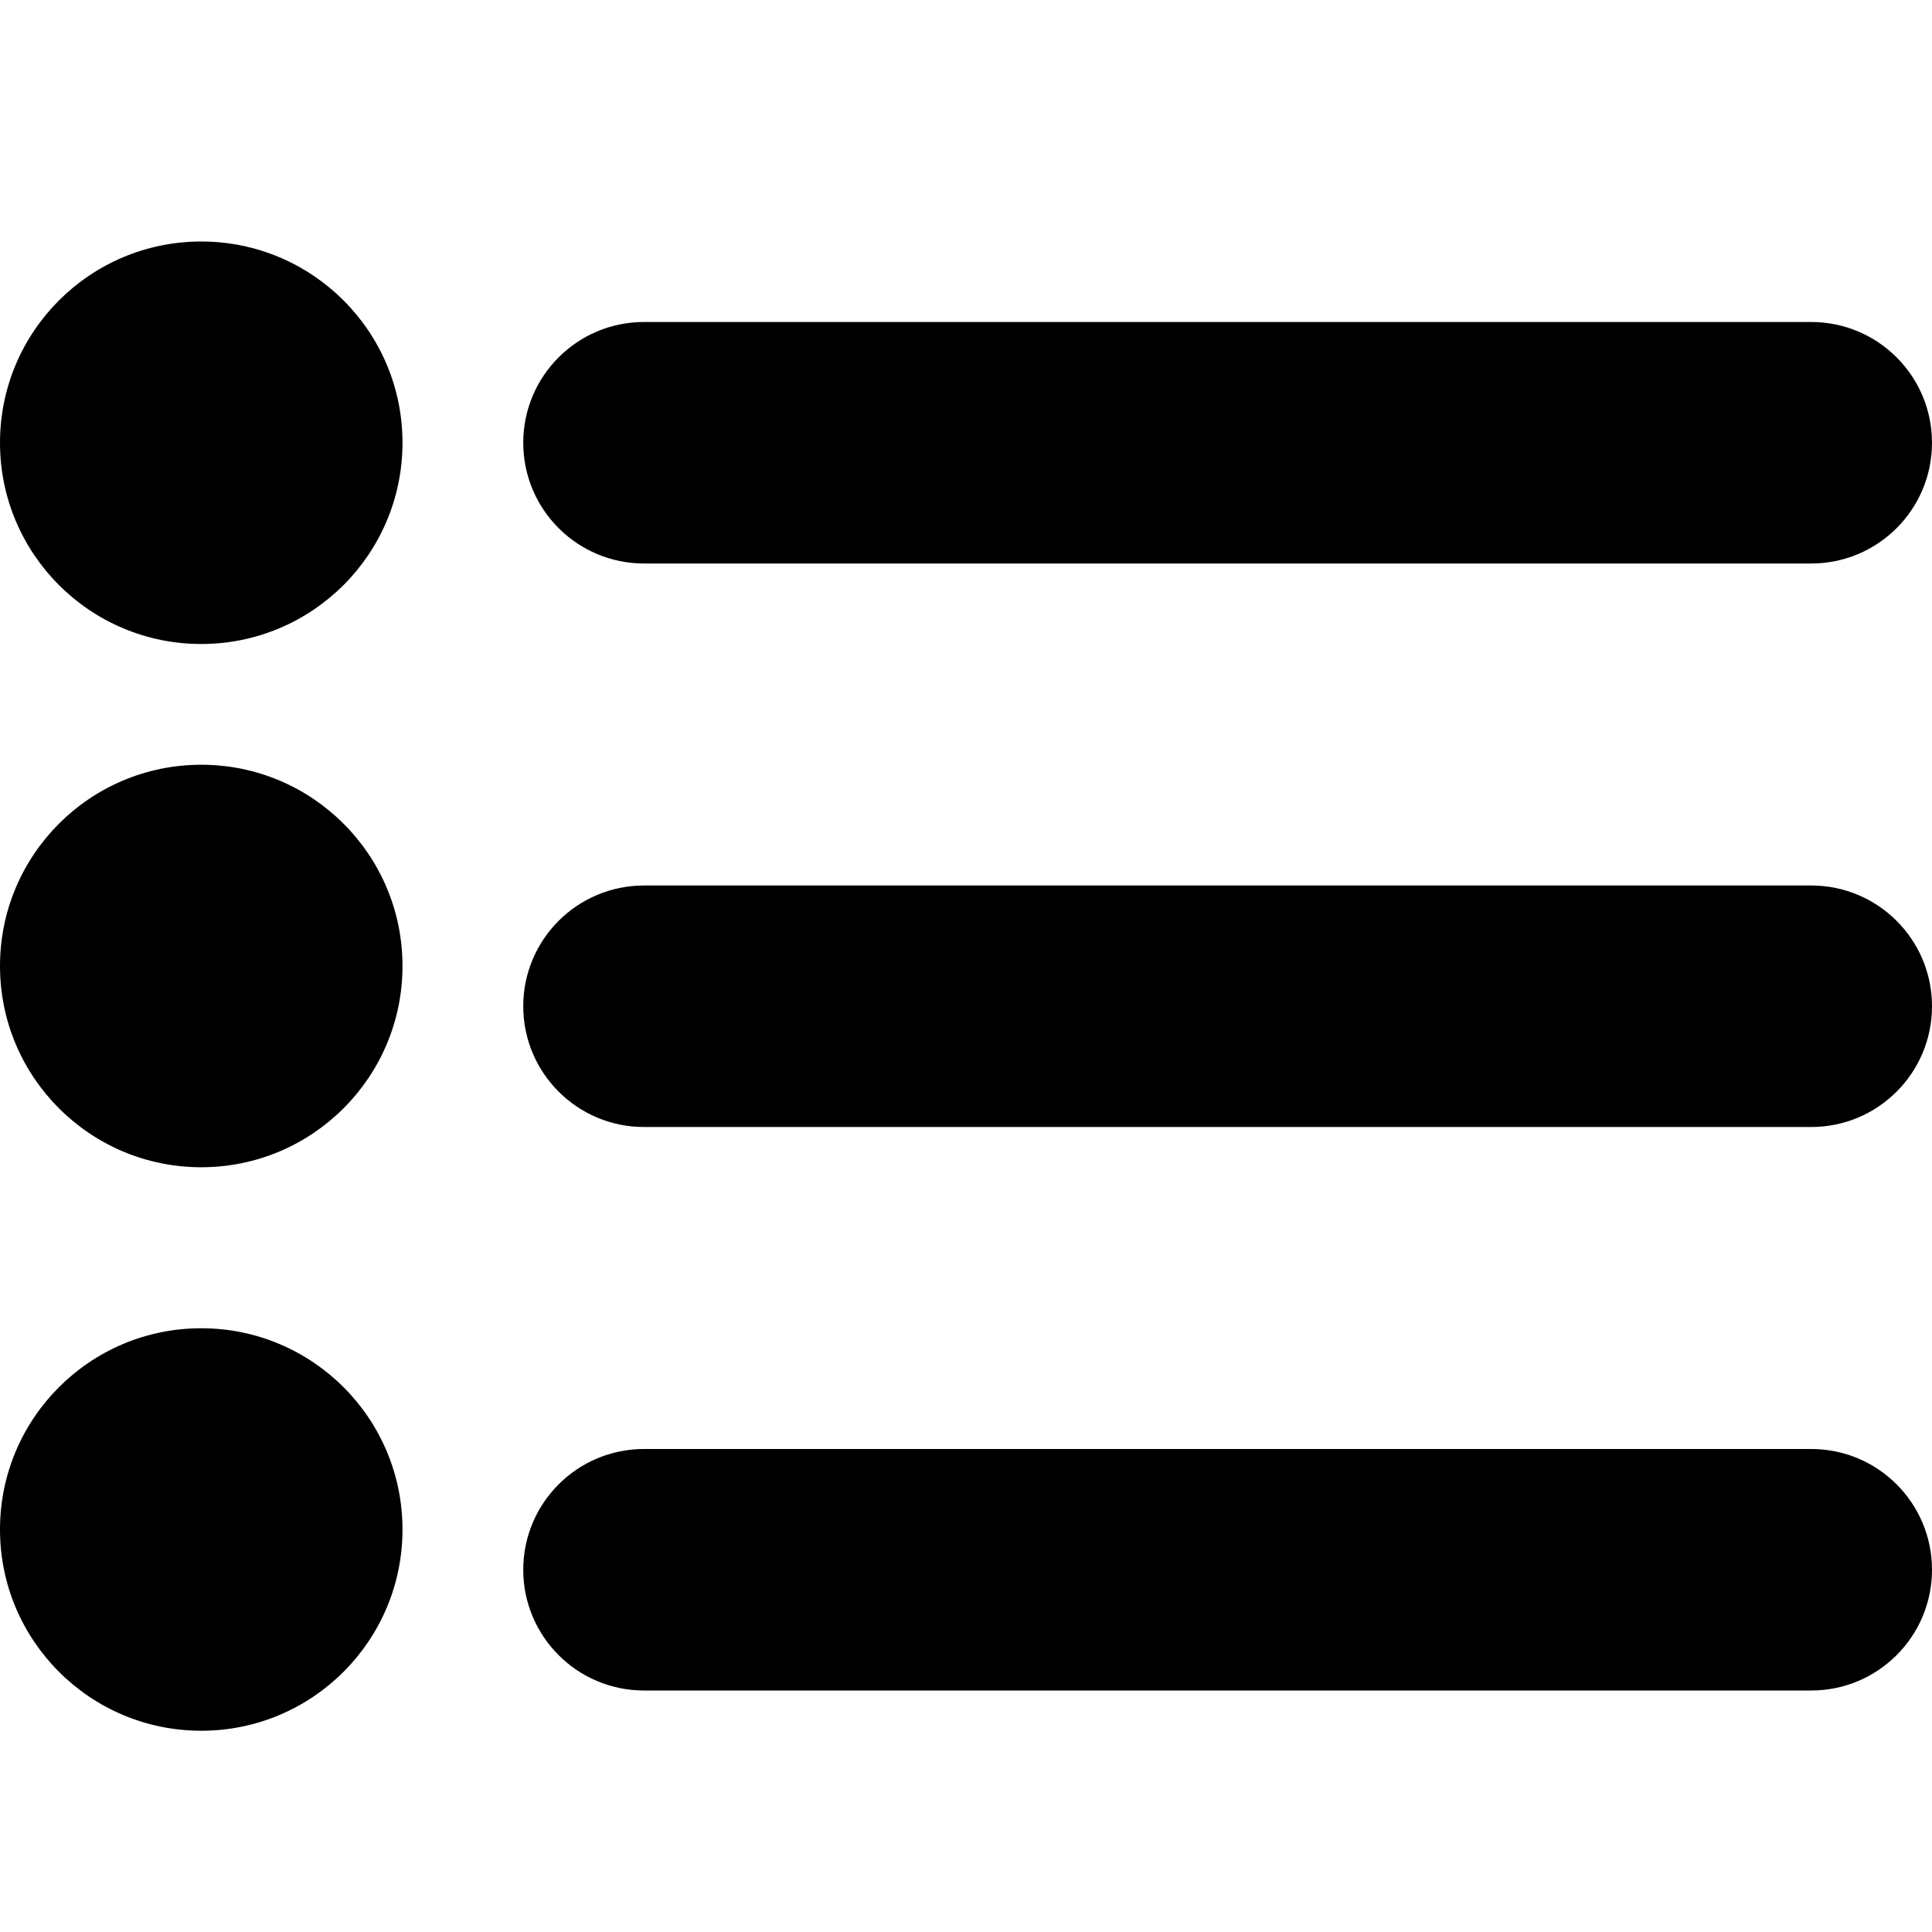
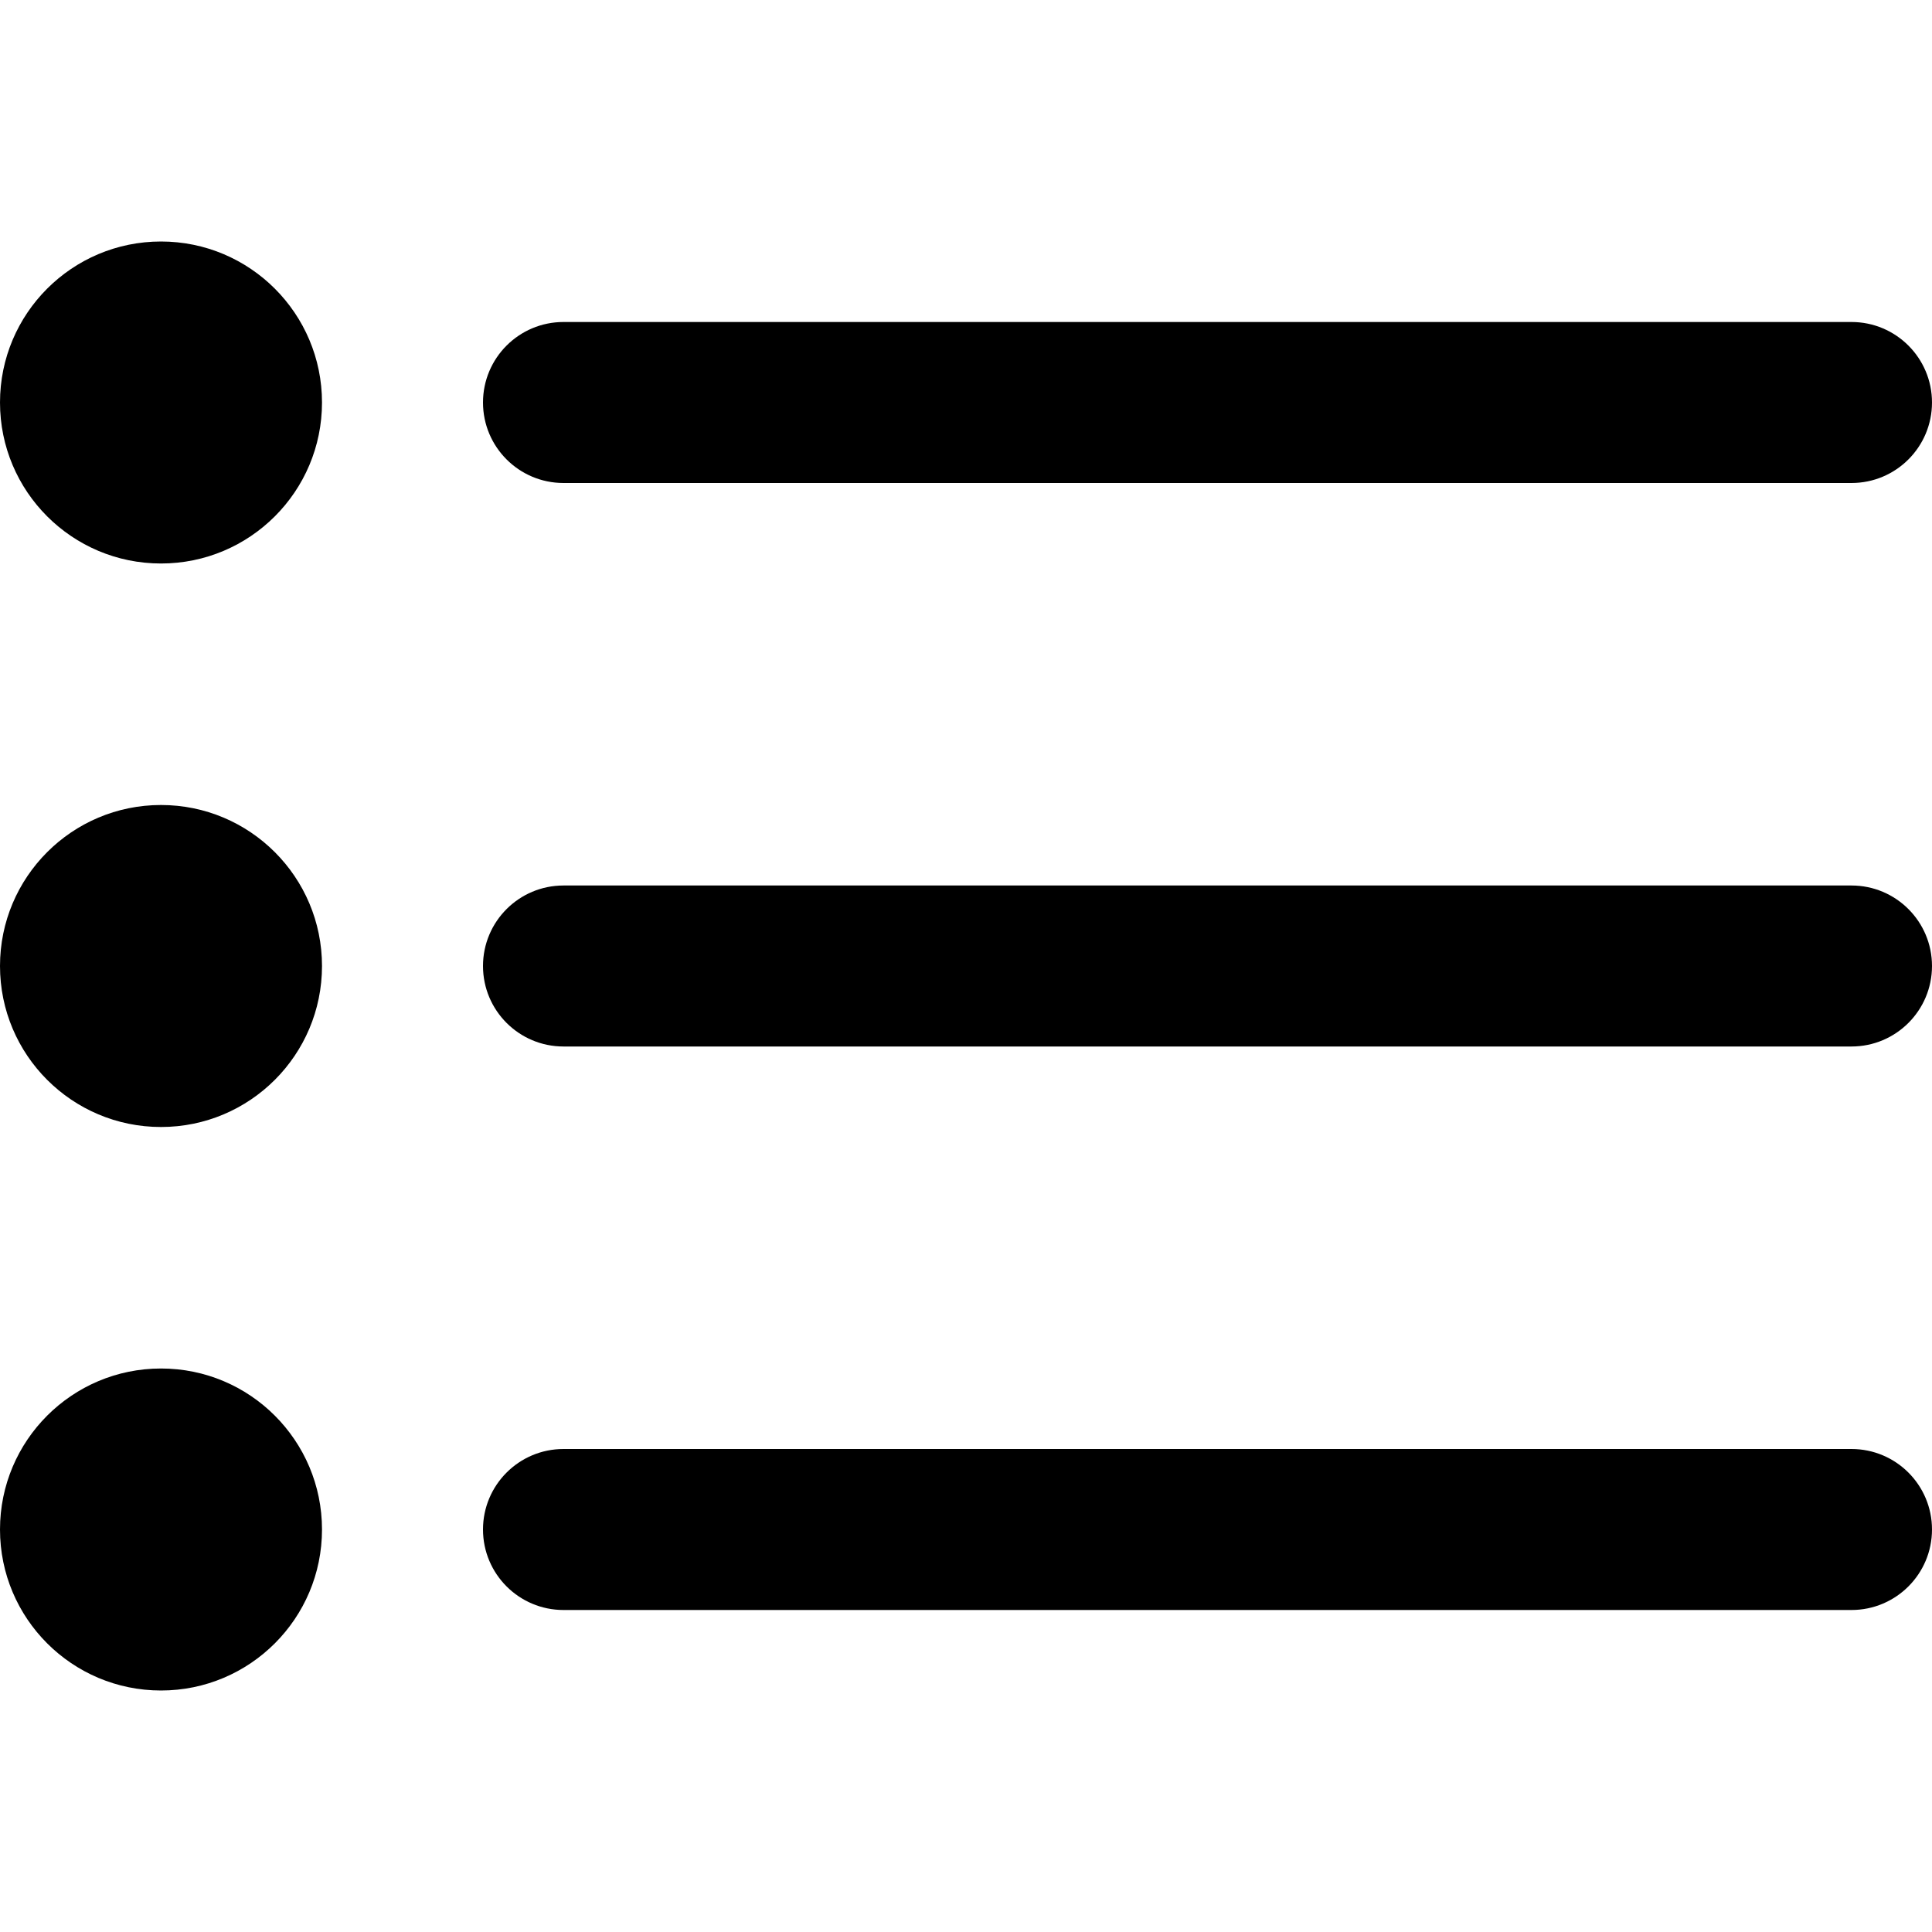
- <svg xmlns="http://www.w3.org/2000/svg" id="Bold" viewBox="0 0 24 24" width="512" height="512">
-   <path d="M8,7H22.5a1.5,1.5,0,0,0,0-3H8A1.5,1.5,0,0,0,8,7Z" />
-   <path d="M22.5,11H8a1.5,1.5,0,0,0,0,3H22.5a1.5,1.5,0,0,0,0-3Z" />
-   <path d="M22.5,18H8a1.5,1.5,0,0,0,0,3H22.5a1.5,1.5,0,0,0,0-3Z" />
-   <circle cx="2.5" cy="5.5" r="2.5" />
-   <circle cx="2.5" cy="12" r="2.5" />
-   <circle cx="2.5" cy="19" r="2.5" />
+ <svg xmlns="http://www.w3.org/2000/svg" id="Filled" viewBox="0 0 24 24" width="512" height="512">
+   <path d="M7,6H23a1,1,0,0,0,0-2H7A1,1,0,0,0,7,6Z" />
+   <path d="M23,11H7a1,1,0,0,0,0,2H23a1,1,0,0,0,0-2Z" />
+   <path d="M23,18H7a1,1,0,0,0,0,2H23a1,1,0,0,0,0-2Z" />
+   <circle cx="2" cy="5" r="2" />
+   <circle cx="2" cy="12" r="2" />
+   <circle cx="2" cy="19" r="2" />
</svg>
